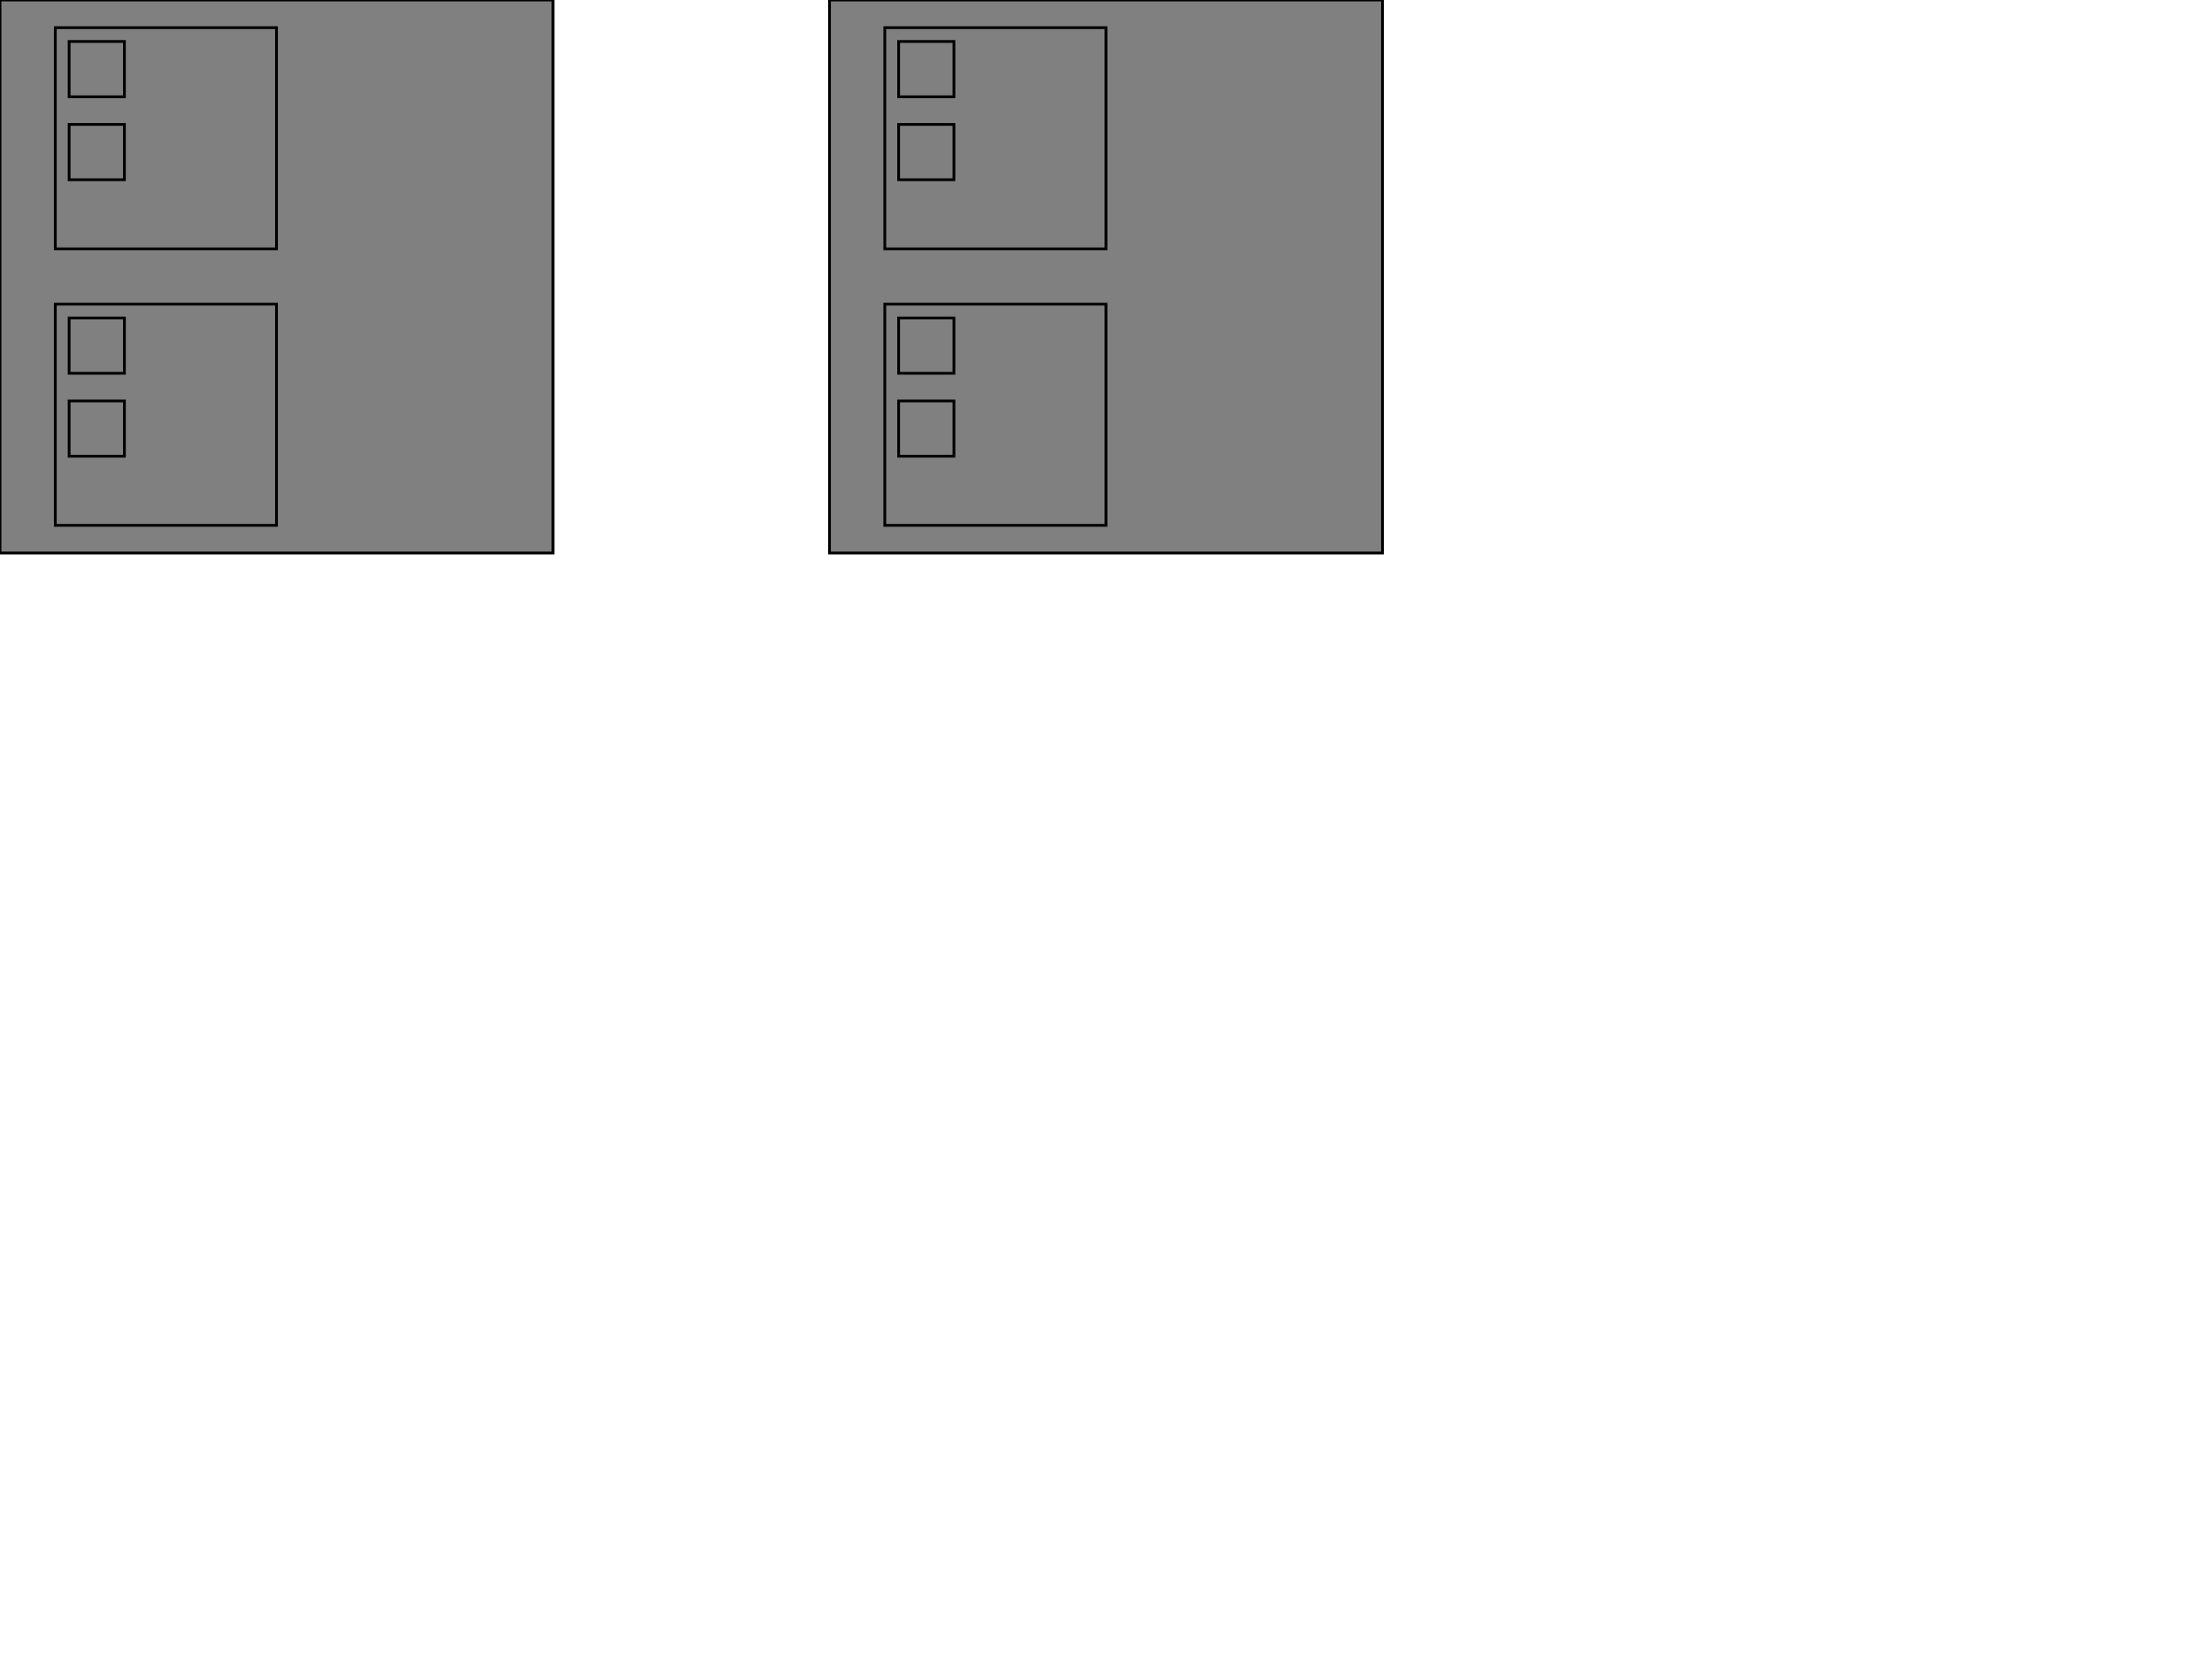
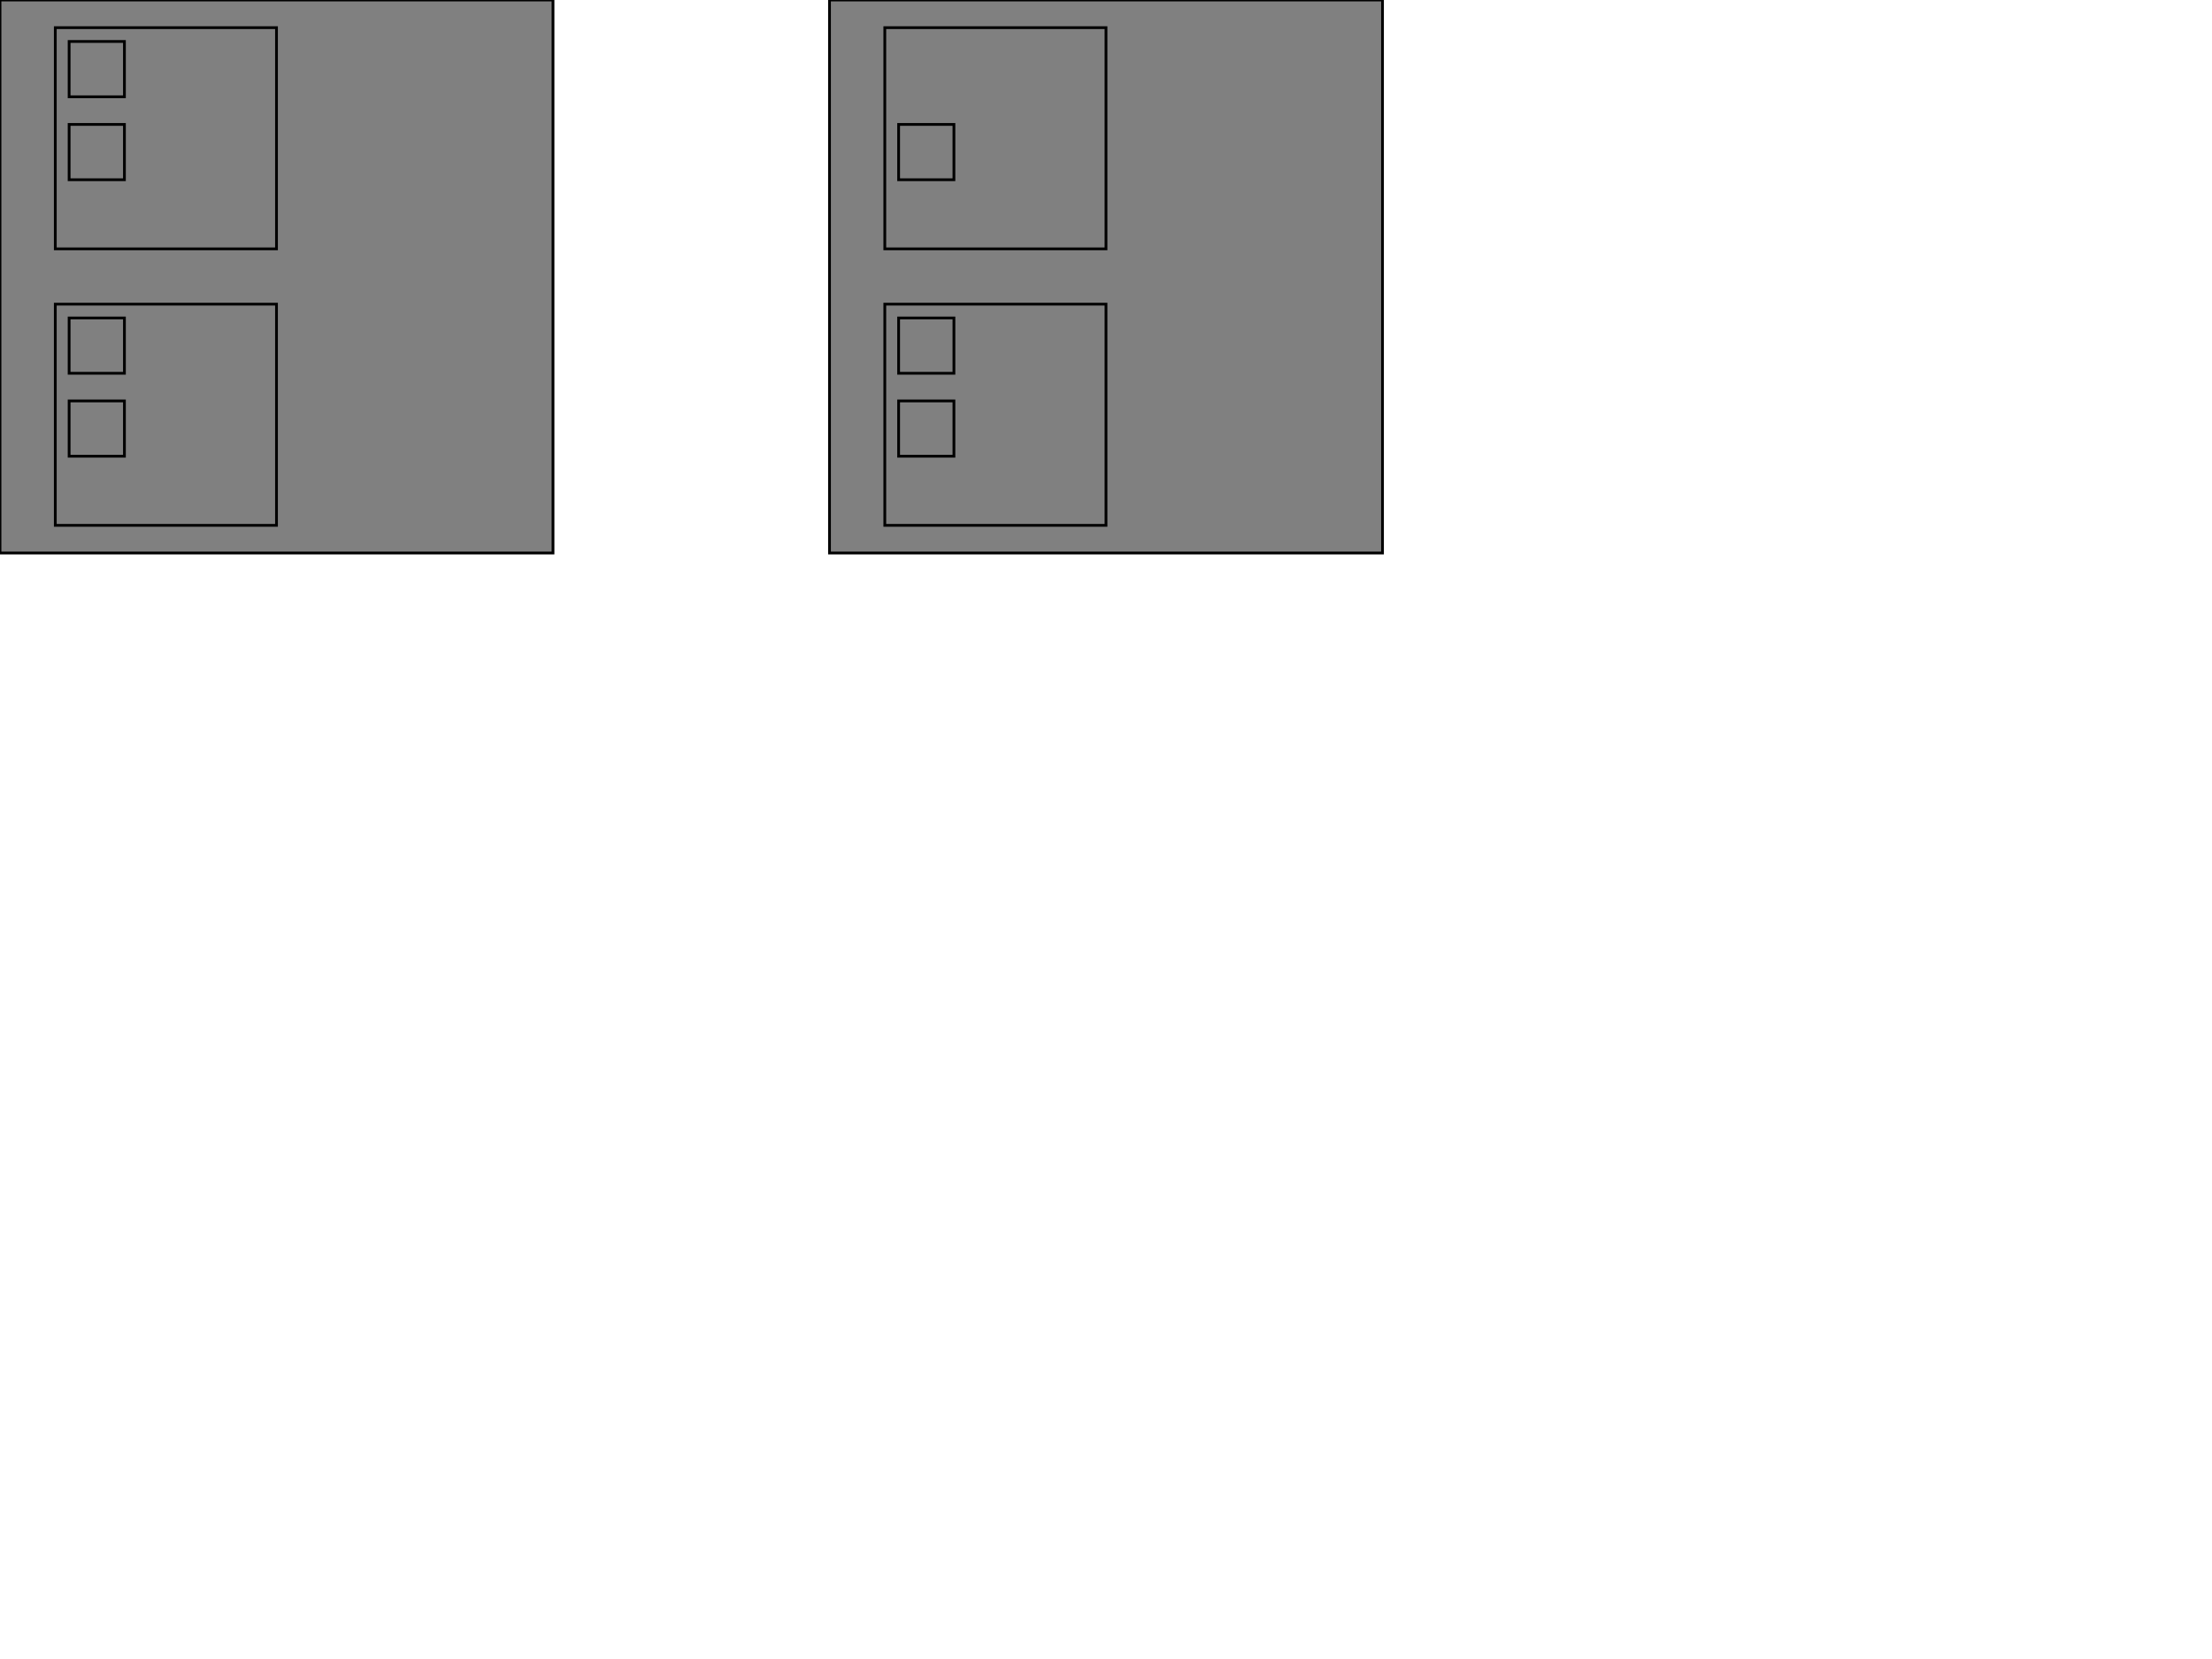
<svg xmlns="http://www.w3.org/2000/svg" width="800" height="600">
  <style>
        rect {
            stroke: black;
            fill: grey;
        }

        .red {
            fill: red;
        }
        .green {
            fill: green;
        }
        .yes {
            stroke-width: 5px;
        }
        .no {
            stroke-width: 3px;
        }
    </style>
  <g data-binding-datacenter="DC1">
    <rect x="0" y="0" width="200" height="200" data-binding-datacenter="DC1" />
    <g data-binding-server="server1">
      <rect x="20" y="10" width="80" height="80" />
-       <rect x="25" y="15" width="20" height="20" data-binding-application="A1" data-class-1="status" data-class-2="important" autohide="true" />
-       <rect x="25" y="45" width="20" height="20" data-binding-application="A2" data-class-1="status" data-class-2="important" autohide="true" />
+       <rect x="25" y="15" width="20" height="20" data-binding-application="A1" data-class-1="status" data-class-2="important" auto-hide="true" />
+       <rect x="25" y="45" width="20" height="20" data-binding-application="A2" data-class-1="status" data-class-2="important" auto-hide="true" />
    </g>
    <g data-binding-server="server2">
      <rect x="20" y="110" width="80" height="80" />
-       <rect x="25" y="115" width="20" height="20" data-binding-application="A2" data-class-1="status" data-class-2="important" autohide="true" />
-       <rect x="25" y="145" width="20" height="20" data-binding-application="A3" data-class-1="status" data-class-2="important" autohide="true" />
+       <rect x="25" y="115" width="20" height="20" data-binding-application="A2" data-class-1="status" data-class-2="important" auto-hide="true" />
+       <rect x="25" y="145" width="20" height="20" data-binding-application="A3" data-class-1="status" data-class-2="important" auto-hide="true" />
    </g>
  </g>
  <g data-binding-datacenter="DC2">
    <rect x="300" y="0" width="200" height="200" />
    <g data-binding-server="S1">
      <rect x="320" y="10" width="80" height="80" />
-       <rect x="325" y="15" width="20" height="20" data-binding-application="A1" data-class-1="status" data-class-2="important" autohide="true" />
-       <rect x="325" y="45" width="20" height="20" data-binding-application="A2" data-class-1="status" data-class-2="important" autohide="true" />
+       <rect x="325" y="15" width="20" height="20" data-binding-application="A1" data-class-1="status" data-class-2="important" visibility="hidden" />
+       <rect x="325" y="45" width="20" height="20" data-binding-application="A2" data-class-1="status" data-class-2="important" auto-hide="true" />
    </g>
    <g data-binding-server="S2">
      <rect x="320" y="110" width="80" height="80" />
      <rect x="325" y="115" width="20" height="20" data-binding-application="A1" data-class-1="status" data-class-2="important" autohide="true" />
      <rect x="325" y="145" width="20" height="20" data-binding-application="A2" data-class-1="status" data-class-2="important" autohide="true" />
    </g>
  </g>
</svg>
